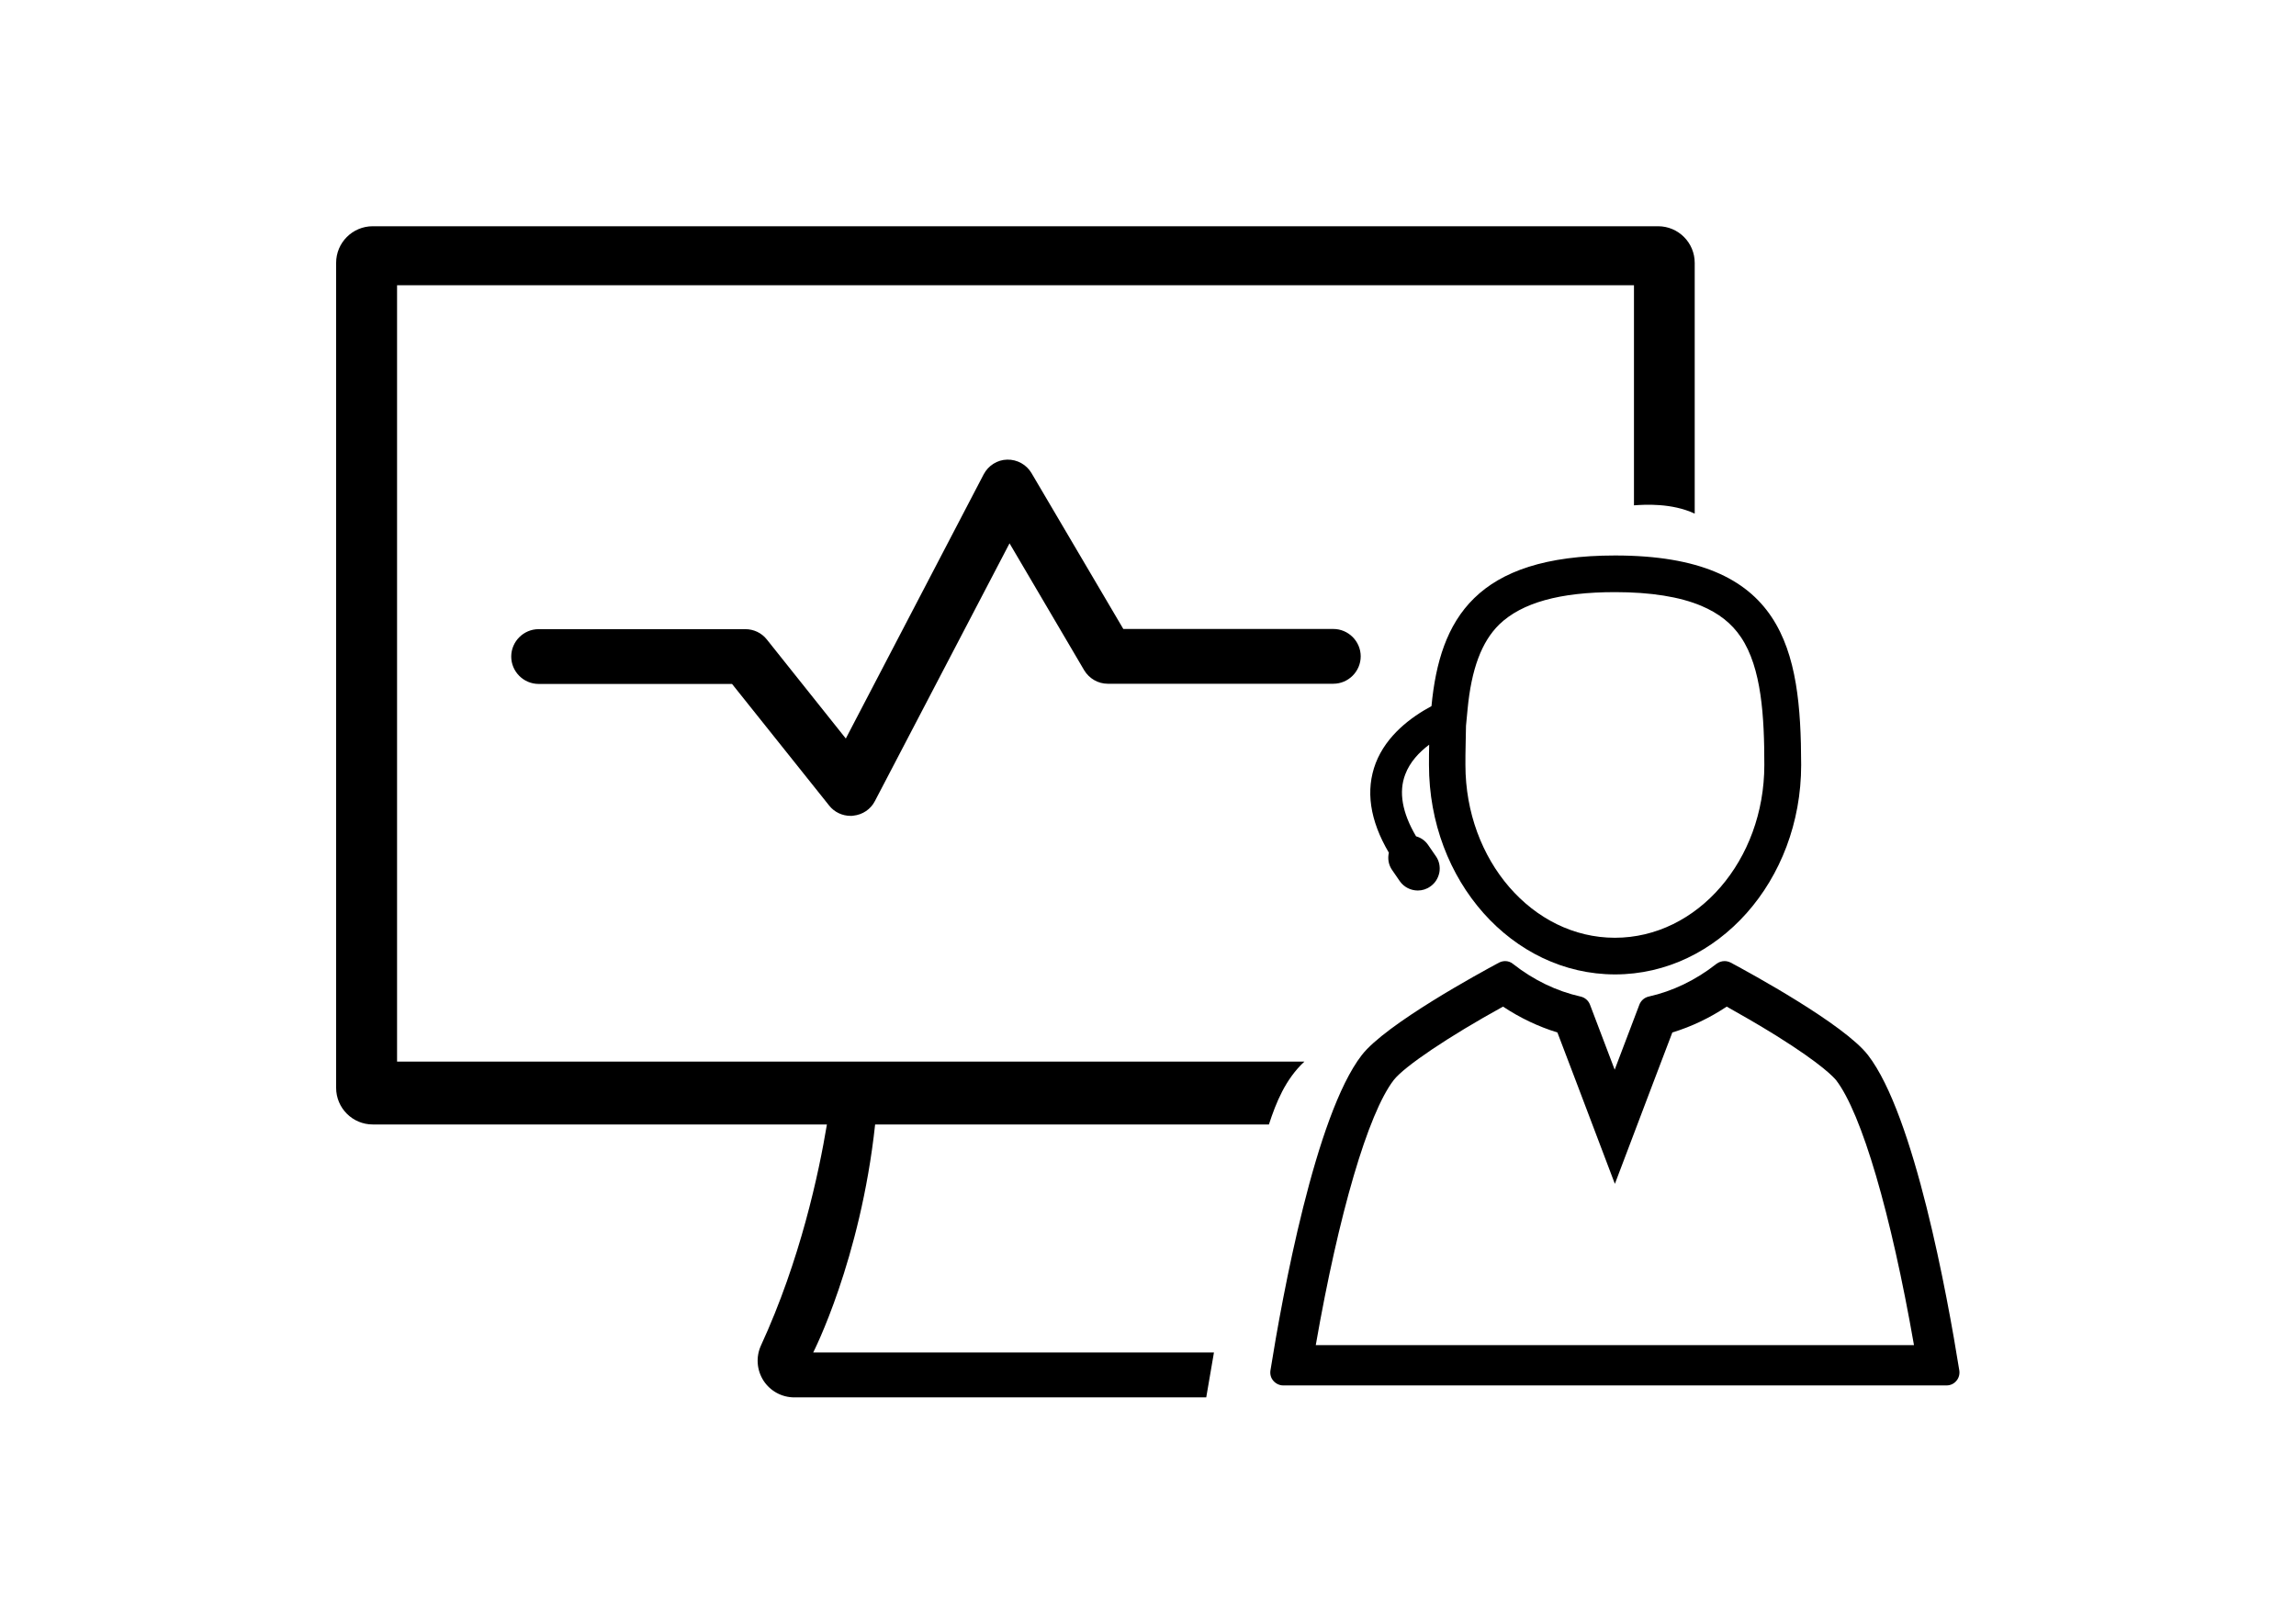
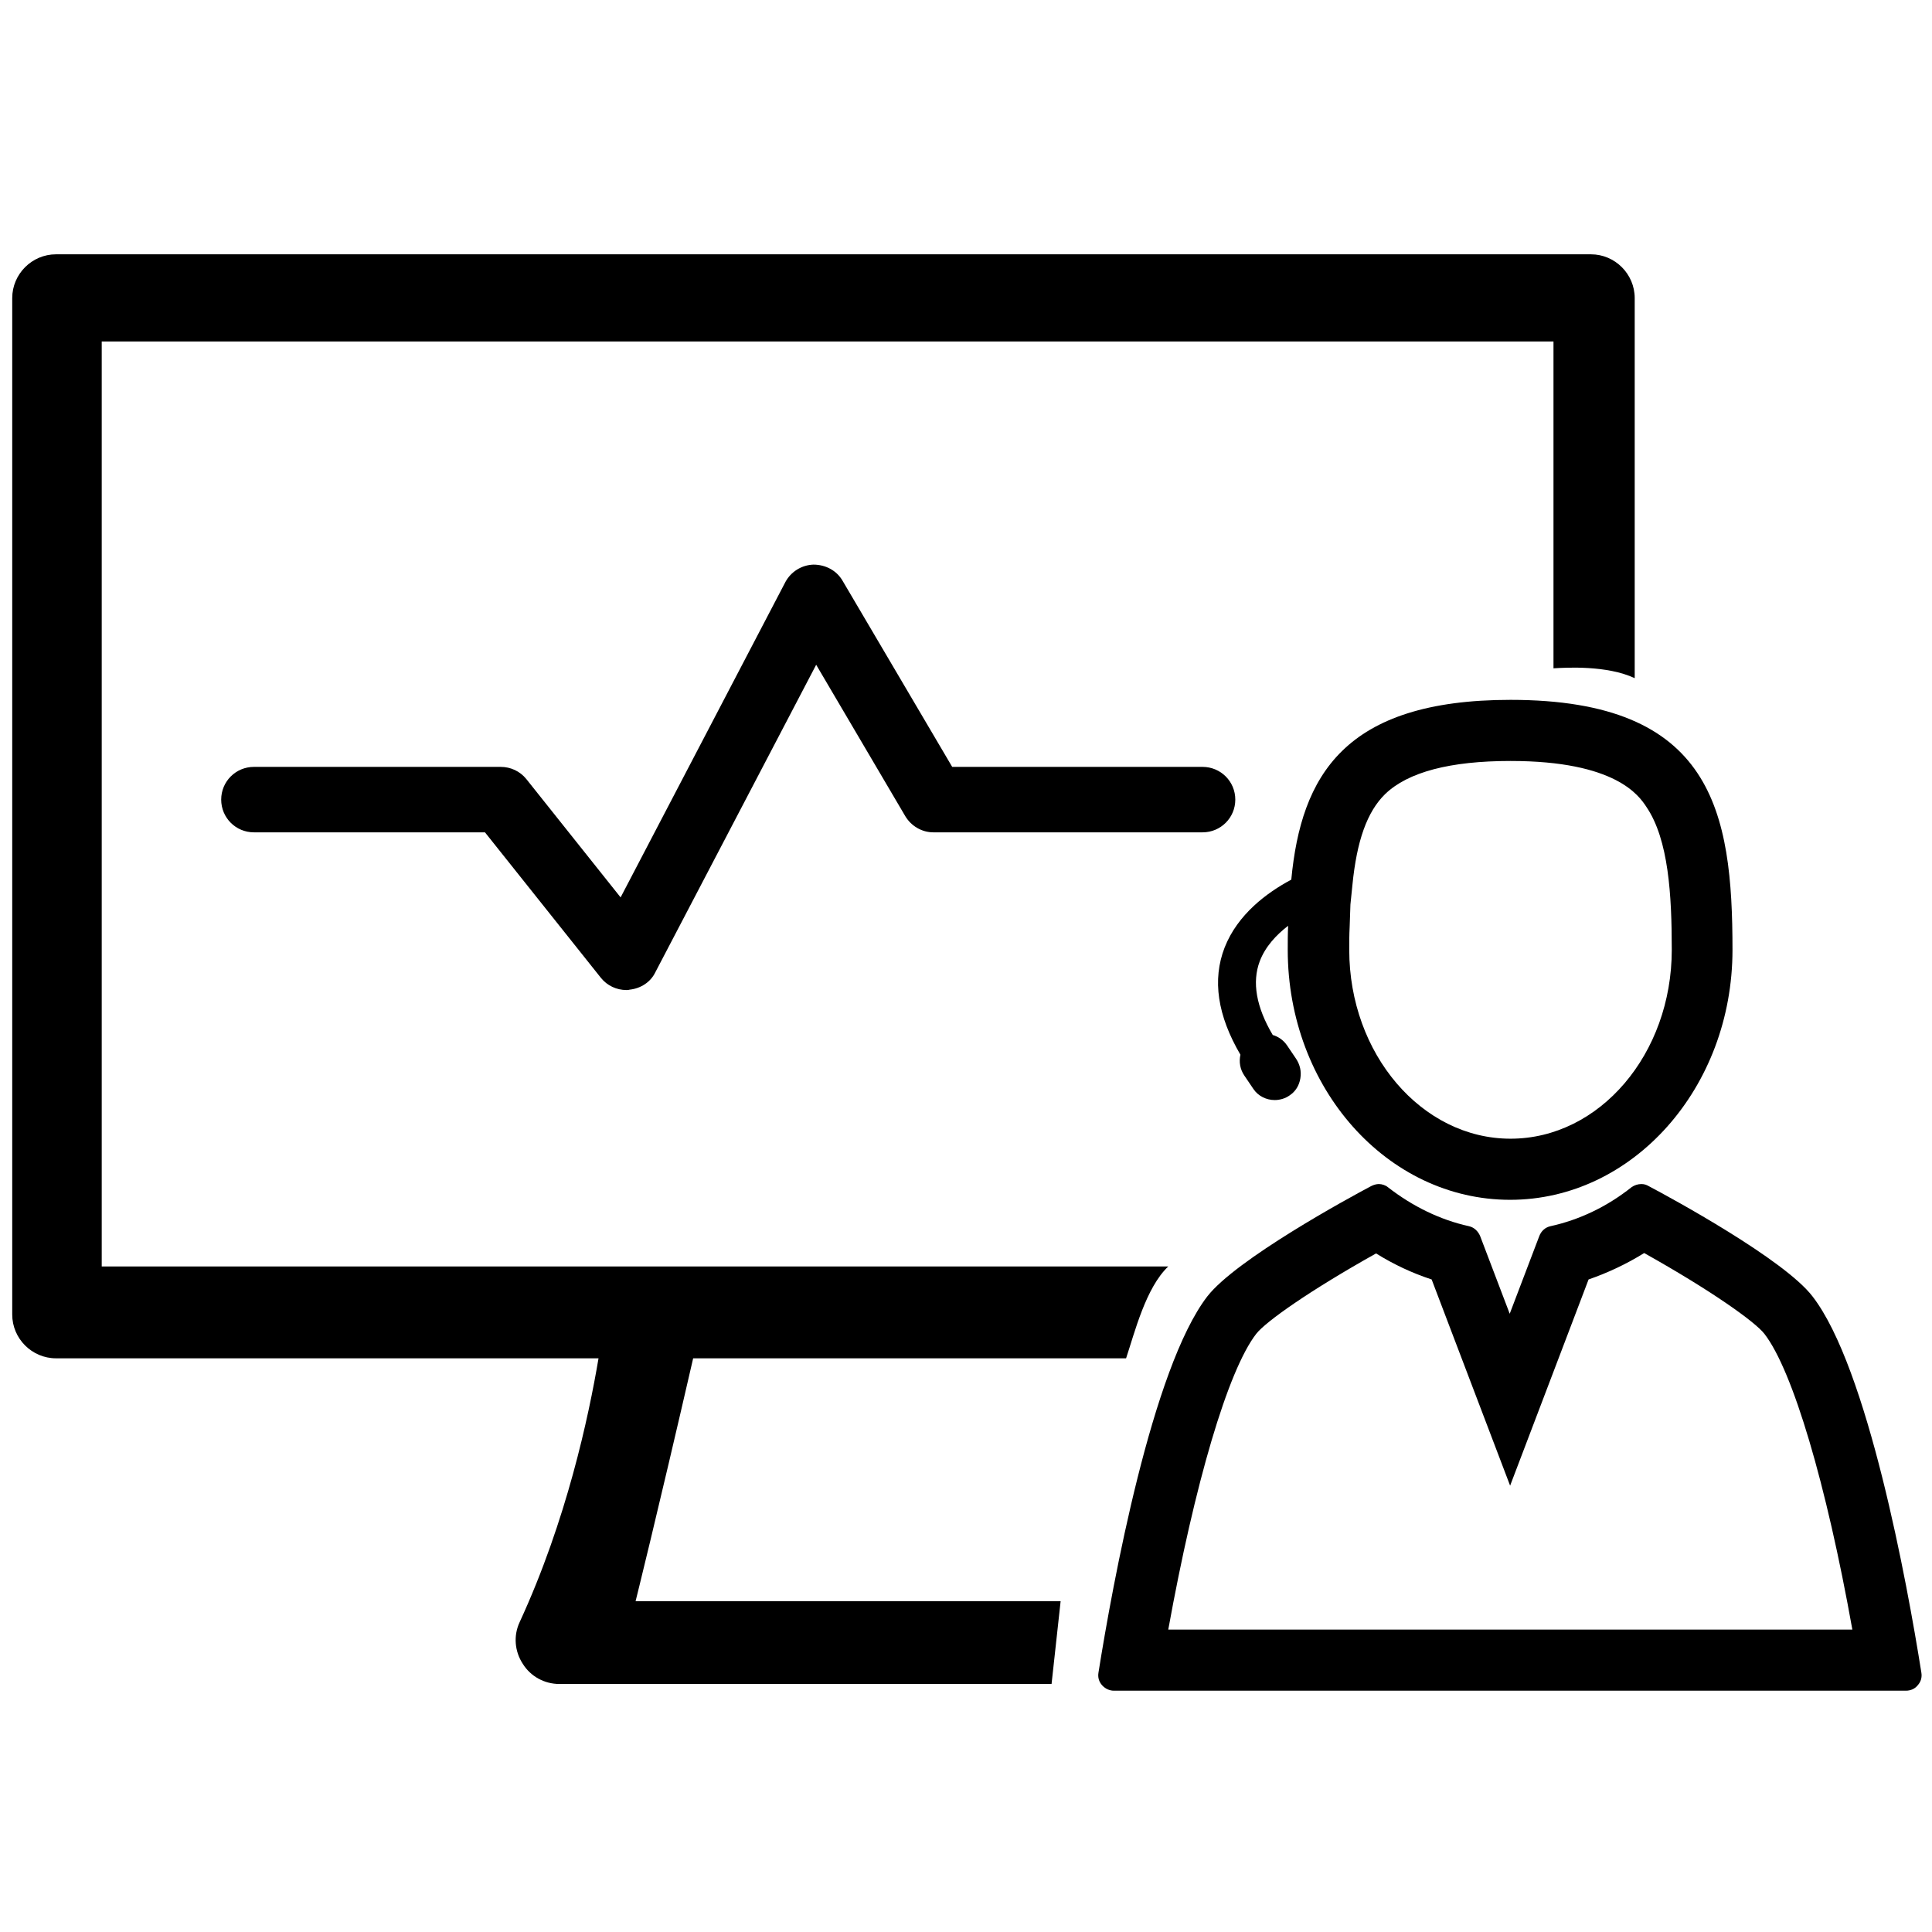
- <svg xmlns="http://www.w3.org/2000/svg" version="1.1" id="Capa_1" x="0px" y="0px" viewBox="0 0 1190.6 841.9" enable-background="new 0 0 1190.6 841.9" xml:space="preserve">
+ <svg xmlns="http://www.w3.org/2000/svg" version="1.1" id="Layer_2" x="0px" y="0px" viewBox="230 -230 490 490" style="enable-background:new 230 -230 490 490;" xml:space="preserve">
  <g>
    <g>
-       <path d="M779.4,521.9c8.9,5.9,18.4,10.4,28.2,13.4l10.2,26.8l19.6,51.7l19.6-51.7l10.2-26.8c9.9-3,19.3-7.5,28.2-13.4    c6.6,3.7,16.1,9.1,25.6,15c24.2,15.1,30.1,21.9,31.1,23.1c13.3,17.3,28.5,69.2,40.4,137.4H682.3c11.9-68.2,27.1-120.1,40.4-137.4    C728.2,552.9,751.4,537.3,779.4,521.9 M780.5,498.3c-1.1,0-2.2,0.3-3.2,0.8c-9.7,5.2-58.8,31.9-71.2,48    c-24,31.1-41.1,124.6-47.3,163.4c-0.3,2,0.2,3.9,1.5,5.4c1.3,1.5,3.2,2.4,5.1,2.4h344c2,0,3.9-0.9,5.1-2.4    c1.3-1.5,1.8-3.5,1.5-5.4c-6.2-38.8-23.3-132.3-47.3-163.4c-12.4-16.1-61.5-42.8-71.2-48c-1-0.5-2.1-0.8-3.2-0.8    c-1.5,0-3,0.5-4.2,1.4c-10.8,8.5-22.7,14.2-35.2,17c-2.2,0.5-4,2.1-4.8,4.2l-12.8,33.7l-12.8-33.7c-0.8-2.1-2.6-3.7-4.8-4.2    c-12.5-2.8-24.4-8.5-35.2-17C783.4,498.8,782,498.3,780.5,498.3L780.5,498.3z" />
+       <g>
+         <path d="M647,87.8c16.8,9.4,28.1,17.4,30.5,20.5c7.2,9.3,15.7,38.1,22.3,75H526.3c6.7-37,15.1-65.7,22.3-75     c2.4-3.1,13.6-11,30.4-20.4c4.5,2.8,9.2,5,14.1,6.6l5.4,14.2l14.5,38.1l14.5-38.1l5.4-14.2C637.8,92.8,642.5,90.6,647,87.8      M646.3,70.3c-0.9,0-1.8,0.3-2.5,0.8c-6.3,5-13.3,8.3-20.6,9.9c-1.3,0.3-2.3,1.2-2.8,2.5l-7.5,19.7l-7.5-19.7     c-0.5-1.2-1.5-2.2-2.8-2.5c-7.3-1.6-14.3-5-20.6-9.9c-0.6-0.5-1.5-0.8-2.3-0.8c-0.6,0-1.3,0.2-1.9,0.5c-5.7,3-34.3,18.6-41.6,28     c-14,18.2-24,72.8-27.6,95.4c-0.2,1.2,0.1,2.3,0.9,3.2c0.8,0.9,1.9,1.4,3,1.4h200.9c1.2,0,2.3-0.5,3-1.4c0.8-0.9,1.1-2,0.9-3.2     c-3.6-22.7-13.6-77.3-27.6-95.4c-7.2-9.4-35.9-25-41.6-28C647.6,70.5,647,70.3,646.3,70.3L646.3,70.3z" />
+       </g>
    </g>
    <g>
-       <path d="M837.5,307L837.5,307c18.5,0,33.5,2.4,44.7,7.1c9,3.8,15.8,9.1,20.6,16.3c10.7,15.9,12.1,41.2,12.1,66.2    c0,49.4-34.7,89.6-77.5,89.6c-42.7,0-77.5-40.2-77.5-89.6c0-3.3,0-6.7,0.1-10.1l0.2-10.2l0.8-8.4c2-21.1,7.3-35.2,16.5-44.2    C789.2,312.5,808.8,307,837.5,307 M837.5,288c-72.2,0-90.9,33-95.2,78.1c-10.6,5.7-23.3,15.1-28.9,29.5    c-5.4,14.1-3.1,29.7,6.8,46.5c-0.7,3-0.2,6.3,1.7,9l4,5.8c2.1,3,5.6,4.8,9.3,4.8c2.3,0,4.6-0.7,6.5-2.1c2.5-1.7,4.1-4.3,4.7-7.3    c0.5-3-0.1-6-1.9-8.5l-4-5.8c-1.5-2.2-3.7-3.7-6.2-4.4c-7.2-12.2-9.1-23-5.6-32.1c2.4-6.4,7.2-11.5,12.4-15.4    c-0.1,3.4-0.1,6.9-0.1,10.5c0,60,43.2,108.6,96.5,108.6c53.3,0,96.5-48.6,96.5-108.6C933.9,336.6,925.2,288,837.5,288L837.5,288z" />
+       <g>
+         <path d="M613.1-37c26.7,0,32.6,8.8,34.5,11.7C653.2-17,654-3,654,10.9c0,26.4-18.3,47.9-40.9,47.9c-22.5,0-40.9-21.5-40.9-47.9     c0-2,0-3.9,0.1-5.7l0.2-5.8l0.5-4.9c1.1-11.2,3.7-18.6,8.3-23.1C587.1-34.2,597.8-37,613.1-37 M613.1-52.5     c-42.2,0-53.1,19.3-55.6,45.6c-6.2,3.3-13.6,8.8-16.9,17.2c-3.2,8.2-1.8,17.3,4,27.2c-0.4,1.8-0.1,3.7,1,5.3l2.3,3.4     c1.2,1.8,3.3,2.8,5.4,2.8c1.3,0,2.7-0.4,3.8-1.2c1.5-1,2.4-2.5,2.7-4.3c0.3-1.8-0.1-3.5-1.1-5l-2.3-3.4c-0.9-1.3-2.2-2.2-3.6-2.6     c-4.2-7.1-5.3-13.4-3.3-18.7c1.4-3.7,4.2-6.7,7.2-9c-0.1,2-0.1,4-0.1,6.1c0,35,25.2,63.4,56.4,63.4c31.1,0,56.4-28.4,56.4-63.4     C669.4-24.2,664.4-52.5,613.1-52.5L613.1-52.5z" />
+       </g>
    </g>
-     <path d="M582.5,326.1l-47.6-80.8c-2.6-4.4-7.4-7.1-12.6-7c-5.2,0.1-9.8,3.1-12.2,7.6l-71.5,137l-41-51.4c-2.7-3.4-6.8-5.3-11.1-5.3   H279.3c-7.8,0-14.2,6.4-14.2,14.2c0,7.8,6.4,14.2,14.2,14.2h100.3l50.4,63.1c2.7,3.4,6.8,5.3,11.1,5.3c0.5,0,0.9,0,1.4-0.1   c4.8-0.5,9-3.3,11.2-7.6l69.8-133.6l38.7,65.8c2.6,4.3,7.2,7,12.2,7h117c7.8,0,14.2-6.4,14.2-14.2c0-7.8-6.4-14.2-14.2-14.2   L582.5,326.1L582.5,326.1z" />
+     <path d="M471.5-35.5l-27.8-47.2c-1.5-2.6-4.3-4.1-7.4-4.1c-3,0.1-5.7,1.8-7.1,4.4l-41.8,80l-23.9-30c-1.6-2-4-3.1-6.5-3.1h-62.6   c-4.6,0-8.3,3.7-8.3,8.3c0,4.6,3.7,8.3,8.3,8.3H353L382.4,18c1.6,2,4,3.1,6.5,3.1c0.3,0,0.5,0,0.8-0.1c2.8-0.3,5.3-1.9,6.5-4.4   l40.8-78L459.6-23c1.5,2.5,4.2,4.1,7.1,4.1h68.3c4.6,0,8.3-3.7,8.3-8.3c0-4.6-3.7-8.3-8.3-8.3L471.5-35.5L471.5-35.5z" />
  </g>
-   <path d="M627.2,583H658c3.7-11.3,8.5-23.4,18.4-32.6h-79.5H456.2H205.9V147.9h641.4v114.1c5.4-0.4,19.6-1.3,31.5,4.3v-130  c0-10.5-8.5-19-19-19H193.3c-10.5,0-19,8.5-19,19V564c0,10.5,8.5,19,19,19l235.5,0c-4.2,25.3-13.8,70.3-34.2,114.6  c-2.7,5.9-2.2,12.7,1.3,18.2c3.5,5.4,9.5,8.7,16,8.7h213.6l4-23.3H421.7c0,0,24.5-47.8,32.1-118.2" />
+   <path d="M497.6,114.5h18c2.2-6.6,5-17.9,10.7-23.3h-46.4h-82.2H255.8v-234.6H624v82.9c3.2-0.2,13.6-0.8,20.6,2.5v-96.4  c0-6.1-5-11.1-11.1-11.1H244.2c-6.1,0-11.1,5-11.1,11.1v257.8c0,6.1,5,11.1,11.1,11.1h137.6c-2.5,14.8-8.1,41.1-20,66.9  c-1.6,3.4-1.3,7.4,0.8,10.6c2,3.2,5.5,5.1,9.3,5.1h124.8l2.3-21H391.2c0,0,5.3-21.2,14.6-61.6" />
</svg>
